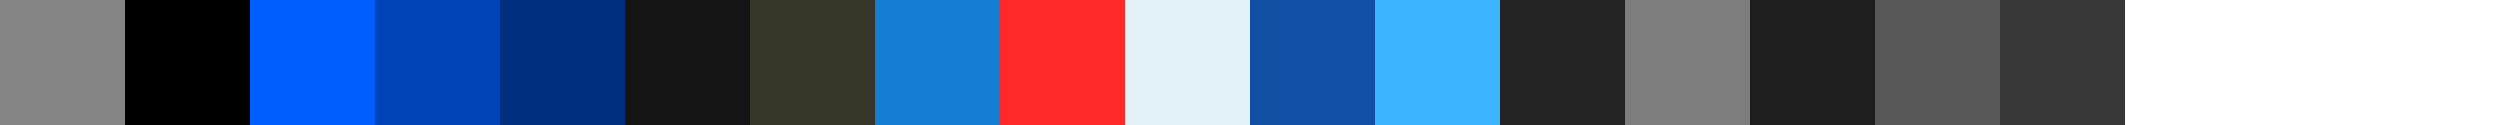
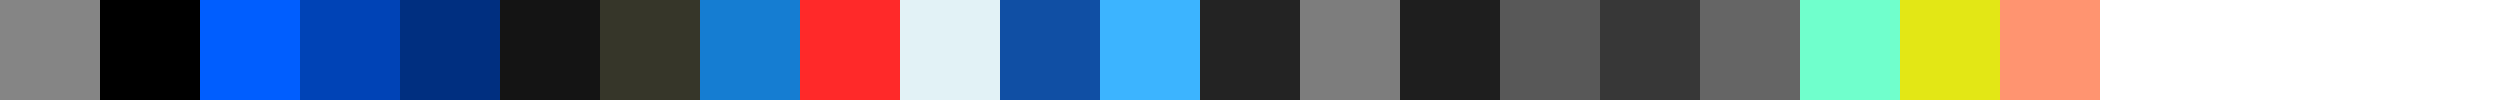
- <svg xmlns="http://www.w3.org/2000/svg" width="12000" height="600" viewBox="0 0 3175 158.75" version="1.1" id="svg8">
+ <svg xmlns="http://www.w3.org/2000/svg" width="15000" height="600" viewBox="0 0 3968.75 158.75" version="1.1" id="svg8">
  <defs id="defs2" />
  <g id="layer1" transform="translate(0,-138.25)">
    <rect style="opacity:0.997;fill:#858585;fill-opacity:1;stroke:none;stroke-width:0.01;stroke-linecap:butt;stroke-linejoin:miter;stroke-miterlimit:4;stroke-dasharray:none;stroke-opacity:1;paint-order:normal" id="rect113" width="158.75" height="158.75" x="0" y="138.25" />
    <rect style="opacity:0.997;fill:#005eff;fill-opacity:1;stroke:none;stroke-width:0.01;stroke-linecap:butt;stroke-linejoin:miter;stroke-miterlimit:4;stroke-dasharray:none;stroke-opacity:1;paint-order:normal" id="rect113-2" width="158.75" height="158.75" x="317.5" y="138.25" />
    <rect style="opacity:0.997;fill:#0043b6;fill-opacity:1;stroke:none;stroke-width:0.01;stroke-linecap:butt;stroke-linejoin:miter;stroke-miterlimit:4;stroke-dasharray:none;stroke-opacity:1;paint-order:normal" id="rect113-7" width="158.75" height="158.75" x="476.25" y="138.25" />
    <rect style="opacity:0.997;fill:#002f80;fill-opacity:1;stroke:none;stroke-width:0.01;stroke-linecap:butt;stroke-linejoin:miter;stroke-miterlimit:4;stroke-dasharray:none;stroke-opacity:1;paint-order:normal" id="rect113-2-5" width="158.75" height="158.75" x="635" y="138.25" />
    <rect style="opacity:0.997;fill:#141414;fill-opacity:1;stroke:none;stroke-width:0.01;stroke-linecap:butt;stroke-linejoin:miter;stroke-miterlimit:4;stroke-dasharray:none;stroke-opacity:1;paint-order:normal" id="rect113-9" width="158.75" height="158.75" x="793.75" y="138.25" />
    <rect style="opacity:0.997;fill:#363629;fill-opacity:1;stroke:none;stroke-width:0.01;stroke-linecap:butt;stroke-linejoin:miter;stroke-miterlimit:4;stroke-dasharray:none;stroke-opacity:1;paint-order:normal" id="rect113-2-0" width="158.75" height="158.75" x="952.5" y="138.25" />
    <rect style="opacity:0.997;fill:#157dd2;fill-opacity:1;stroke:none;stroke-width:0.01;stroke-linecap:butt;stroke-linejoin:miter;stroke-miterlimit:4;stroke-dasharray:none;stroke-opacity:1;paint-order:normal" id="rect113-7-4" width="158.75" height="158.75" x="1111.25" y="138.25" />
    <rect style="opacity:0.997;fill:#ff2929;fill-opacity:1;stroke:none;stroke-width:0.01;stroke-linecap:butt;stroke-linejoin:miter;stroke-miterlimit:4;stroke-dasharray:none;stroke-opacity:1;paint-order:normal" id="rect113-2-5-9" width="158.75" height="158.75" x="1270" y="138.25" />
    <text xml:space="preserve" style="font-style:normal;font-variant:normal;font-weight:normal;font-stretch:normal;font-size:28.588px;line-height:1.25;font-family:'Tw Cen MT Condensed Extra Bold';-inkscape-font-specification:'Tw Cen MT Condensed Extra Bold, ';letter-spacing:0px;word-spacing:0px;fill:#000000;fill-opacity:1;stroke:none;stroke-width:0.265" x="15.967" y="85.929" id="text936">
      <tspan id="tspan934" x="15.967" y="85.929" style="stroke-width:0.265">background</tspan>
    </text>
    <text xml:space="preserve" style="font-style:normal;font-variant:normal;font-weight:normal;font-stretch:normal;font-size:28.588px;line-height:1.25;font-family:'Tw Cen MT Condensed Extra Bold';-inkscape-font-specification:'Tw Cen MT Condensed Extra Bold, ';letter-spacing:0px;word-spacing:0px;fill:#000000;fill-opacity:1;stroke:none;stroke-width:0.265" x="341.249" y="85.929" id="text936-0">
      <tspan id="tspan934-2" x="341.249" y="85.929" style="stroke-width:0.265">player </tspan>
      <tspan x="341.249" y="121.664" style="stroke-width:0.265" id="tspan1024">top</tspan>
    </text>
    <text xml:space="preserve" style="font-style:normal;font-variant:normal;font-weight:normal;font-stretch:normal;font-size:28.588px;line-height:1.25;font-family:'Tw Cen MT Condensed Extra Bold';-inkscape-font-specification:'Tw Cen MT Condensed Extra Bold, ';letter-spacing:0px;word-spacing:0px;fill:#000000;fill-opacity:1;stroke:none;stroke-width:0.265" x="483.904" y="85.929" id="text936-0-1">
      <tspan id="tspan934-2-5" x="483.904" y="85.929" style="stroke-width:0.265">player </tspan>
      <tspan x="483.904" y="121.664" style="stroke-width:0.265" id="tspan1022">side A</tspan>
    </text>
    <text xml:space="preserve" style="font-style:normal;font-variant:normal;font-weight:normal;font-stretch:normal;font-size:28.588px;line-height:1.25;font-family:'Tw Cen MT Condensed Extra Bold';-inkscape-font-specification:'Tw Cen MT Condensed Extra Bold, ';letter-spacing:0px;word-spacing:0px;fill:#000000;fill-opacity:1;stroke:none;stroke-width:0.265" x="643.338" y="85.929" id="text936-0-1-5">
      <tspan id="tspan934-2-5-1" x="643.338" y="85.929" style="stroke-width:0.265">player </tspan>
      <tspan x="643.338" y="121.664" style="stroke-width:0.265" id="tspan1020">side B</tspan>
    </text>
    <text xml:space="preserve" style="font-style:normal;font-variant:normal;font-weight:normal;font-stretch:normal;font-size:28.588px;line-height:1.25;font-family:'Tw Cen MT Condensed Extra Bold';-inkscape-font-specification:'Tw Cen MT Condensed Extra Bold, ';letter-spacing:0px;word-spacing:0px;fill:#000000;fill-opacity:1;stroke:none;stroke-width:0.265" x="822.81" y="85.929" id="text936-0-1-8">
      <tspan id="tspan934-2-5-2" x="822.81" y="85.929" style="stroke-width:0.265">buildings </tspan>
      <tspan x="822.81" y="121.664" style="stroke-width:0.265" id="tspan1018">side A</tspan>
    </text>
    <text xml:space="preserve" style="font-style:normal;font-variant:normal;font-weight:normal;font-stretch:normal;font-size:28.588px;line-height:1.25;font-family:'Tw Cen MT Condensed Extra Bold';-inkscape-font-specification:'Tw Cen MT Condensed Extra Bold, ';letter-spacing:0px;word-spacing:0px;fill:#000000;fill-opacity:1;stroke:none;stroke-width:0.265" x="981.86" y="85.929" id="text936-0-1-5-5">
      <tspan id="tspan934-2-5-1-6" x="981.86" y="85.929" style="stroke-width:0.265">buildings</tspan>
      <tspan x="981.86" y="121.664" style="stroke-width:0.265" id="tspan1016">side B</tspan>
    </text>
    <text xml:space="preserve" style="font-style:normal;font-variant:normal;font-weight:normal;font-stretch:normal;font-size:28.588px;line-height:1.25;font-family:'Tw Cen MT Condensed Extra Bold';-inkscape-font-specification:'Tw Cen MT Condensed Extra Bold, ';letter-spacing:0px;word-spacing:0px;fill:#000000;fill-opacity:1;stroke:none;stroke-width:0.265" x="1155.26" y="85.929" id="text936-0-1-5-5-6">
      <tspan id="tspan934-2-5-1-6-0" x="1155.26" y="85.929" style="stroke-width:0.265">button </tspan>
      <tspan x="1155.26" y="121.664" style="stroke-width:0.265" id="tspan1016-6">hover</tspan>
    </text>
    <text xml:space="preserve" style="font-style:normal;font-variant:normal;font-weight:normal;font-stretch:normal;font-size:28.588px;line-height:1.25;font-family:'Tw Cen MT Condensed Extra Bold';-inkscape-font-specification:'Tw Cen MT Condensed Extra Bold, ';letter-spacing:0px;word-spacing:0px;fill:#000000;fill-opacity:1;stroke:none;stroke-width:0.265" x="1286.008" y="85.929" id="text936-0-1-5-5-6-1">
      <tspan id="tspan934-2-5-1-6-0-0" x="1286.008" y="85.929" style="stroke-width:0.265">button </tspan>
      <tspan x="1286.008" y="121.664" style="stroke-width:0.265" id="tspan1016-6-0">flash (dead)</tspan>
    </text>
    <text xml:space="preserve" style="font-style:normal;font-variant:normal;font-weight:normal;font-stretch:normal;font-size:28.588px;line-height:1.25;font-family:'Tw Cen MT Condensed Extra Bold';-inkscape-font-specification:'Tw Cen MT Condensed Extra Bold, ';letter-spacing:0px;word-spacing:0px;fill:#000000;fill-opacity:1;stroke:none;stroke-width:0.265" x="1471.594" y="82.523" id="text936-0-1-5-5-6-4">
      <tspan x="1471.594" y="82.523" style="stroke-width:0.265" id="tspan1016-6-7">target</tspan>
      <tspan x="1471.594" y="118.258" style="stroke-width:0.265" id="tspan1104">square</tspan>
    </text>
    <text xml:space="preserve" style="font-style:normal;font-variant:normal;font-weight:normal;font-stretch:normal;font-size:28.588px;line-height:1.25;font-family:'Tw Cen MT Condensed Extra Bold';-inkscape-font-specification:'Tw Cen MT Condensed Extra Bold, ';letter-spacing:0px;word-spacing:0px;fill:#000000;fill-opacity:1;stroke:none;stroke-width:0.265" x="1632.934" y="85.105" id="text936-0-1-5-5-6-4-4">
      <tspan x="1632.934" y="85.105" style="stroke-width:0.265" id="tspan1016-6-7-6">option</tspan>
      <tspan x="1632.934" y="120.84" style="stroke-width:0.265" id="tspan1102">lines</tspan>
    </text>
    <rect style="opacity:0.997;fill:#e2f2f6;fill-opacity:1;stroke:none;stroke-width:0.01;stroke-linecap:butt;stroke-linejoin:miter;stroke-miterlimit:4;stroke-dasharray:none;stroke-opacity:1;paint-order:normal" id="rect113-2-0-4" width="158.75" height="158.75" x="1428.75" y="138.25" />
    <rect style="opacity:0.997;fill:#104fa4;fill-opacity:1;stroke:none;stroke-width:0.01;stroke-linecap:butt;stroke-linejoin:miter;stroke-miterlimit:4;stroke-dasharray:none;stroke-opacity:1;paint-order:normal" id="rect113-7-4-7" width="158.75" height="158.75" x="1587.5" y="138.25" />
    <rect style="opacity:0.997;fill:#3cb4ff;fill-opacity:1;stroke:none;stroke-width:0.01;stroke-linecap:butt;stroke-linejoin:miter;stroke-miterlimit:4;stroke-dasharray:none;stroke-opacity:1;paint-order:normal" id="rect113-7-4-7-4" width="158.75" height="158.75" x="1746.25" y="138.25" />
    <text xml:space="preserve" style="font-style:normal;font-variant:normal;font-weight:normal;font-stretch:normal;font-size:28.588px;line-height:1.25;font-family:'Tw Cen MT Condensed Extra Bold';-inkscape-font-specification:'Tw Cen MT Condensed Extra Bold, ';letter-spacing:0px;word-spacing:0px;fill:#000000;fill-opacity:1;stroke:none;stroke-width:0.265" x="1786.156" y="85.105" id="text936-0-1-5-5-6-4-4-5">
      <tspan x="1786.156" y="85.105" style="stroke-width:0.265" id="tspan1102-4">level </tspan>
      <tspan x="1786.156" y="120.84" style="stroke-width:0.265" id="tspan898">text</tspan>
    </text>
    <rect style="opacity:0.997;fill:#000000;fill-opacity:1;stroke:none;stroke-width:0.01;stroke-linecap:butt;stroke-linejoin:miter;stroke-miterlimit:4;stroke-dasharray:none;stroke-opacity:1;paint-order:normal" id="rect113-79" width="158.75" height="158.75" x="158.75" y="138.25" />
    <text xml:space="preserve" style="font-style:normal;font-variant:normal;font-weight:normal;font-stretch:normal;font-size:28.588px;line-height:1.25;font-family:'Tw Cen MT Condensed Extra Bold';-inkscape-font-specification:'Tw Cen MT Condensed Extra Bold, ';letter-spacing:0px;word-spacing:0px;fill:#000000;fill-opacity:1;stroke:none;stroke-width:0.265" x="174.717" y="85.929" id="text936-1">
      <tspan id="tspan934-5" x="174.717" y="85.929" style="stroke-width:0.265">button</tspan>
      <tspan x="174.717" y="121.664" style="stroke-width:0.265" id="tspan879">background</tspan>
    </text>
    <rect style="opacity:0.997;fill:#232323;fill-opacity:1;stroke:none;stroke-width:0.01;stroke-linecap:butt;stroke-linejoin:miter;stroke-miterlimit:4;stroke-dasharray:none;stroke-opacity:1;paint-order:normal" id="rect113-1" width="158.75" height="158.75" x="1905" y="138.25" />
    <text xml:space="preserve" style="font-style:normal;font-variant:normal;font-weight:normal;font-stretch:normal;font-size:28.588px;line-height:1.25;font-family:'Tw Cen MT Condensed Extra Bold';-inkscape-font-specification:'Tw Cen MT Condensed Extra Bold, ';letter-spacing:0px;word-spacing:0px;fill:#000000;fill-opacity:1;stroke:none;stroke-width:0.265" x="1920.966" y="85.929" id="text936-16">
      <tspan id="tspan934-1" x="1920.966" y="85.929" style="stroke-width:0.265">building</tspan>
      <tspan x="1920.966" y="121.664" style="stroke-width:0.265" id="tspan902">top</tspan>
    </text>
    <rect style="opacity:0.997;fill:#7d7d7d;fill-opacity:1;stroke:none;stroke-width:0.01;stroke-linecap:butt;stroke-linejoin:miter;stroke-miterlimit:4;stroke-dasharray:none;stroke-opacity:1;paint-order:normal" id="rect113-1-8" width="158.75" height="158.75" x="2063.75" y="138.25" />
    <text xml:space="preserve" style="font-style:normal;font-variant:normal;font-weight:normal;font-stretch:normal;font-size:28.588px;line-height:1.25;font-family:'Tw Cen MT Condensed Extra Bold';-inkscape-font-specification:'Tw Cen MT Condensed Extra Bold, ';letter-spacing:0px;word-spacing:0px;fill:#000000;fill-opacity:1;stroke:none;stroke-width:0.265" x="2079.717" y="85.929" id="text936-16-5">
      <tspan x="2079.717" y="85.929" style="stroke-width:0.265" id="tspan902-5">roads</tspan>
    </text>
    <rect style="opacity:0.997;fill:#1e1e1e;fill-opacity:1;stroke:none;stroke-width:0.01;stroke-linecap:butt;stroke-linejoin:miter;stroke-miterlimit:4;stroke-dasharray:none;stroke-opacity:1;paint-order:normal" id="rect113-2-7" width="158.75" height="158.75" x="2222.5" y="138.25" />
    <rect style="opacity:0.997;fill:#585858;fill-opacity:1;stroke:none;stroke-width:0.01;stroke-linecap:butt;stroke-linejoin:miter;stroke-miterlimit:4;stroke-dasharray:none;stroke-opacity:1;paint-order:normal" id="rect113-7-41" width="158.75" height="158.75" x="2381.25" y="138.25" />
    <rect style="opacity:0.997;fill:#373737;fill-opacity:1;stroke:none;stroke-width:0.01;stroke-linecap:butt;stroke-linejoin:miter;stroke-miterlimit:4;stroke-dasharray:none;stroke-opacity:1;paint-order:normal" id="rect113-2-5-6" width="158.75" height="158.75" x="2540" y="138.25" />
    <text xml:space="preserve" style="font-style:normal;font-variant:normal;font-weight:normal;font-stretch:normal;font-size:28.588px;line-height:1.25;font-family:'Tw Cen MT Condensed Extra Bold';-inkscape-font-specification:'Tw Cen MT Condensed Extra Bold, ';letter-spacing:0px;word-spacing:0px;fill:#000000;fill-opacity:1;stroke:none;stroke-width:0.265" x="2246.249" y="85.929" id="text936-0-4">
      <tspan id="tspan934-2-56" x="2246.249" y="85.929" style="stroke-width:0.265">player </tspan>
      <tspan x="2246.249" y="121.664" style="stroke-width:0.265" id="tspan1024-8">top burn</tspan>
    </text>
    <text xml:space="preserve" style="font-style:normal;font-variant:normal;font-weight:normal;font-stretch:normal;font-size:28.588px;line-height:1.25;font-family:'Tw Cen MT Condensed Extra Bold';-inkscape-font-specification:'Tw Cen MT Condensed Extra Bold, ';letter-spacing:0px;word-spacing:0px;fill:#000000;fill-opacity:1;stroke:none;stroke-width:0.265" x="2388.904" y="85.929" id="text936-0-1-0">
      <tspan id="tspan934-2-5-3" x="2388.904" y="85.929" style="stroke-width:0.265">player </tspan>
      <tspan x="2388.904" y="121.664" style="stroke-width:0.265" id="tspan1022-1">side A burn</tspan>
    </text>
    <text xml:space="preserve" style="font-style:normal;font-variant:normal;font-weight:normal;font-stretch:normal;font-size:28.588px;line-height:1.25;font-family:'Tw Cen MT Condensed Extra Bold';-inkscape-font-specification:'Tw Cen MT Condensed Extra Bold, ';letter-spacing:0px;word-spacing:0px;fill:#000000;fill-opacity:1;stroke:none;stroke-width:0.265" x="2548.338" y="85.929" id="text936-0-1-5-4">
      <tspan id="tspan934-2-5-1-0" x="2548.338" y="85.929" style="stroke-width:0.265">player </tspan>
      <tspan x="2548.338" y="121.664" style="stroke-width:0.265" id="tspan1020-4">side B burn</tspan>
    </text>
+     <rect style="opacity:0.997;fill:#656565;fill-opacity:1;stroke:none;stroke-width:0.01;stroke-linecap:butt;stroke-linejoin:miter;stroke-miterlimit:4;stroke-dasharray:none;stroke-opacity:1;paint-order:normal" id="rect113-3-3" width="158.75" height="158.75" x="2698.75" y="138.25" />
+     <rect style="opacity:1;fill:#70ffcc;fill-opacity:1;stroke:none;stroke-width:0.01;stroke-linecap:butt;stroke-linejoin:miter;stroke-miterlimit:4;stroke-dasharray:none;stroke-opacity:1;paint-order:normal" id="rect113-9-5-8-8-83-6-6-4-8-2-7-2-7" width="158.75" height="158.75" x="2857.5" y="138.25" />
+     <rect style="opacity:1;fill:#e3e715;fill-opacity:1;stroke:none;stroke-width:0.01;stroke-linecap:butt;stroke-linejoin:miter;stroke-miterlimit:4;stroke-dasharray:none;stroke-opacity:1;paint-order:normal" id="rect113-9-5-8-8-83-6-6-4-8-2-7-2-7-8" width="158.75" height="158.75" x="3016.25" y="138.25" />
+     <rect style="opacity:1;fill:#ff9470;fill-opacity:1;stroke:none;stroke-width:0.01;stroke-linecap:butt;stroke-linejoin:miter;stroke-miterlimit:4;stroke-dasharray:none;stroke-opacity:1;paint-order:normal" id="rect113-9-5-8-8-83-6-6-4-8-2-7-2-7-34" width="158.75" height="158.75" x="3175" y="138.25" />
+     <text xml:space="preserve" style="font-style:normal;font-variant:normal;font-weight:normal;font-stretch:normal;font-size:28.588px;line-height:1.25;font-family:'Tw Cen MT Condensed Extra Bold';-inkscape-font-specification:'Tw Cen MT Condensed Extra Bold, ';letter-spacing:0px;word-spacing:0px;fill:#000000;fill-opacity:1;stroke:none;stroke-width:0.265" x="2710.422" y="86.233" id="text936-0-1-5-4-0">
+       <tspan x="2710.422" y="86.233" style="stroke-width:0.265" id="tspan1020-4-2">tramp</tspan>
+       <tspan x="2710.422" y="121.967" style="stroke-width:0.265" id="tspan913">default</tspan>
+     </text>
+     <text xml:space="preserve" style="font-style:normal;font-variant:normal;font-weight:normal;font-stretch:normal;font-size:28.588px;line-height:1.25;font-family:'Tw Cen MT Condensed Extra Bold';-inkscape-font-specification:'Tw Cen MT Condensed Extra Bold, ';letter-spacing:0px;word-spacing:0px;fill:#000000;fill-opacity:1;stroke:none;stroke-width:0.265" x="2890.589" y="85.74" id="text936-0-1-5-4-0-4">
+       <tspan x="2890.589" y="85.74" style="stroke-width:0.265" id="tspan1020-4-2-9">tramp</tspan>
+       <tspan x="2890.589" y="121.475" style="stroke-width:0.265" id="tspan913-0">switch 1</tspan>
+     </text>
+     <text xml:space="preserve" style="font-style:normal;font-variant:normal;font-weight:normal;font-stretch:normal;font-size:28.588px;line-height:1.25;font-family:'Tw Cen MT Condensed Extra Bold';-inkscape-font-specification:'Tw Cen MT Condensed Extra Bold, ';letter-spacing:0px;word-spacing:0px;fill:#000000;fill-opacity:1;stroke:none;stroke-width:0.265" x="3039.436" y="89.496" id="text936-0-1-5-4-0-4-0">
+       <tspan x="3039.436" y="89.496" style="stroke-width:0.265" id="tspan1020-4-2-9-9">tramp</tspan>
+       <tspan x="3039.436" y="125.23" style="stroke-width:0.265" id="tspan913-0-9">switch 2</tspan>
+     </text>
+     <text xml:space="preserve" style="font-style:normal;font-variant:normal;font-weight:normal;font-stretch:normal;font-size:28.588px;line-height:1.25;font-family:'Tw Cen MT Condensed Extra Bold';-inkscape-font-specification:'Tw Cen MT Condensed Extra Bold, ';letter-spacing:0px;word-spacing:0px;fill:#000000;fill-opacity:1;stroke:none;stroke-width:0.265" x="3210.809" y="93.237" id="text936-0-1-5-4-0-4-00">
+       <tspan x="3210.809" y="93.237" style="stroke-width:0.265" id="tspan1020-4-2-9-4">tramp</tspan>
+       <tspan x="3210.809" y="128.972" style="stroke-width:0.265" id="tspan913-0-2">switch 3</tspan>
+     </text>
  </g>
</svg>
